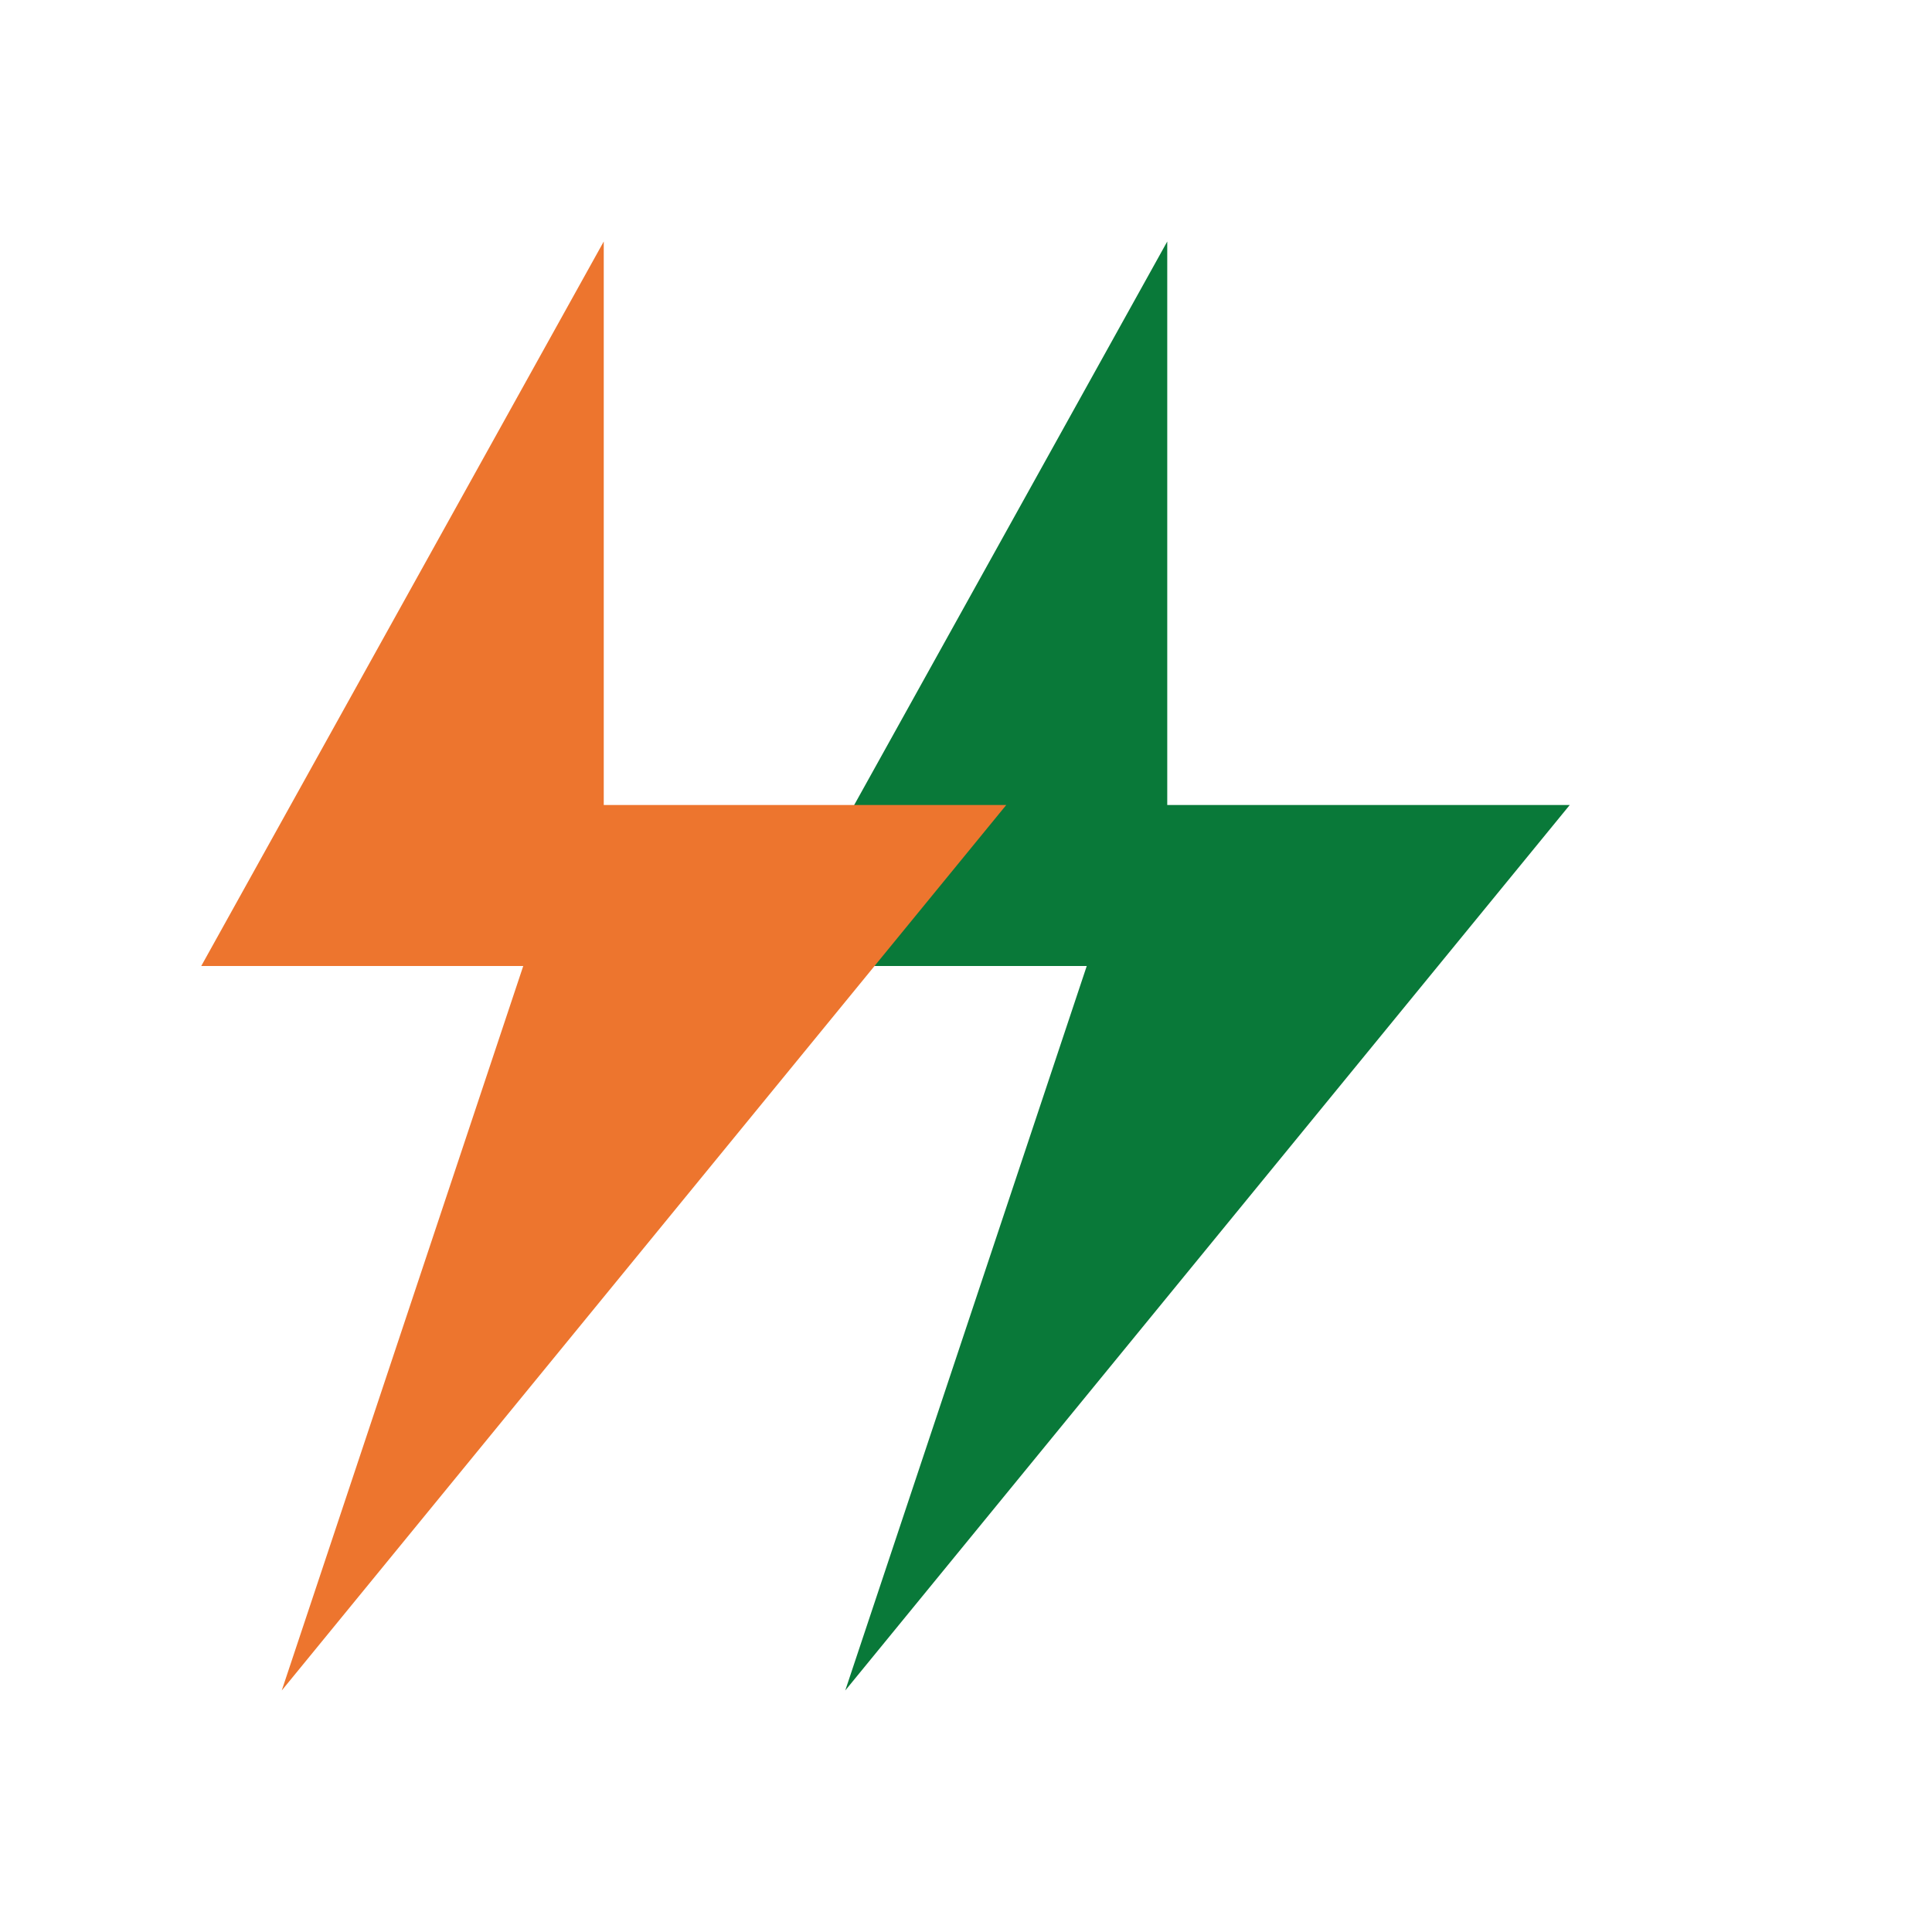
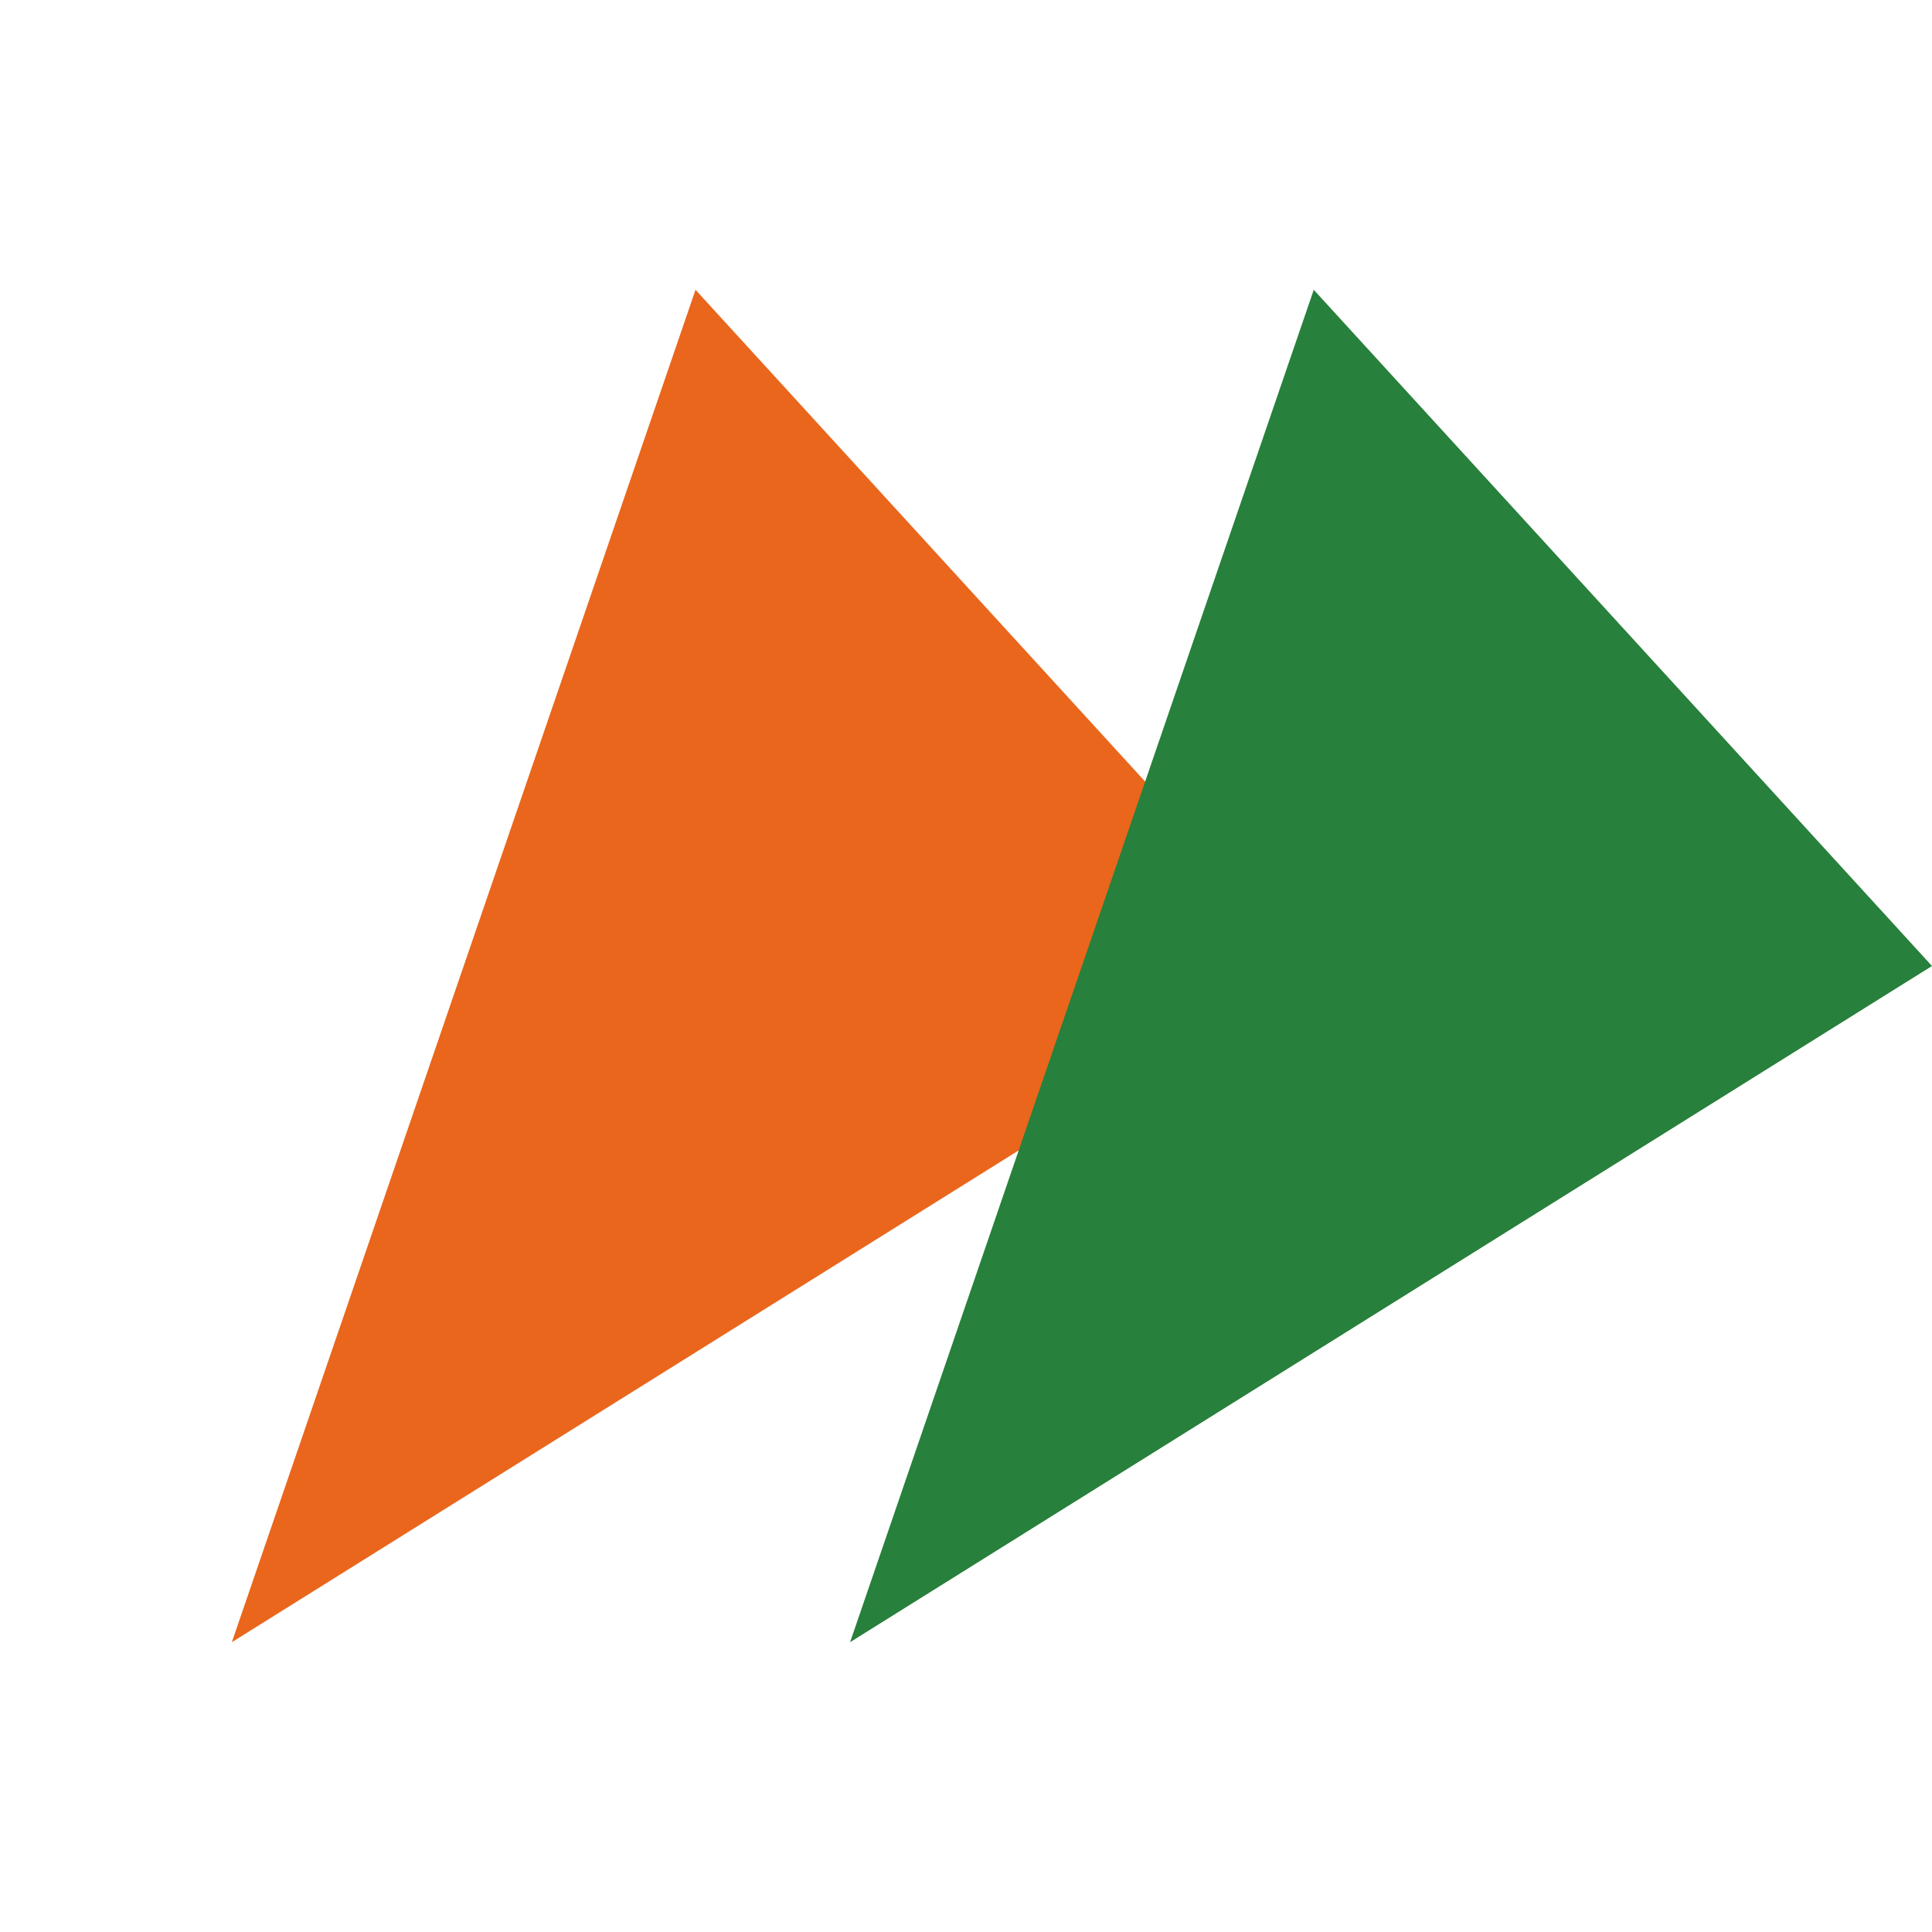
- <svg xmlns="http://www.w3.org/2000/svg" viewBox="0 0 24 24" width="28" height="28">
-   <path fill="#097939" d="M14.5 3l-5 9h4l-3 9 9-11h-5z" />
-   <path fill="#ED752E" d="M7.5 3l-5 9h4l-3 9 9-11h-5z" />
+ <svg xmlns="http://www.w3.org/2000/svg" viewBox="0 0 100 100" width="36" height="36">
+   <polygon fill="#E9661C" points="36,15 68,50 12,85" />
+   <polygon fill="#27803B" points="68,15 100,50 44,85" />
</svg>
